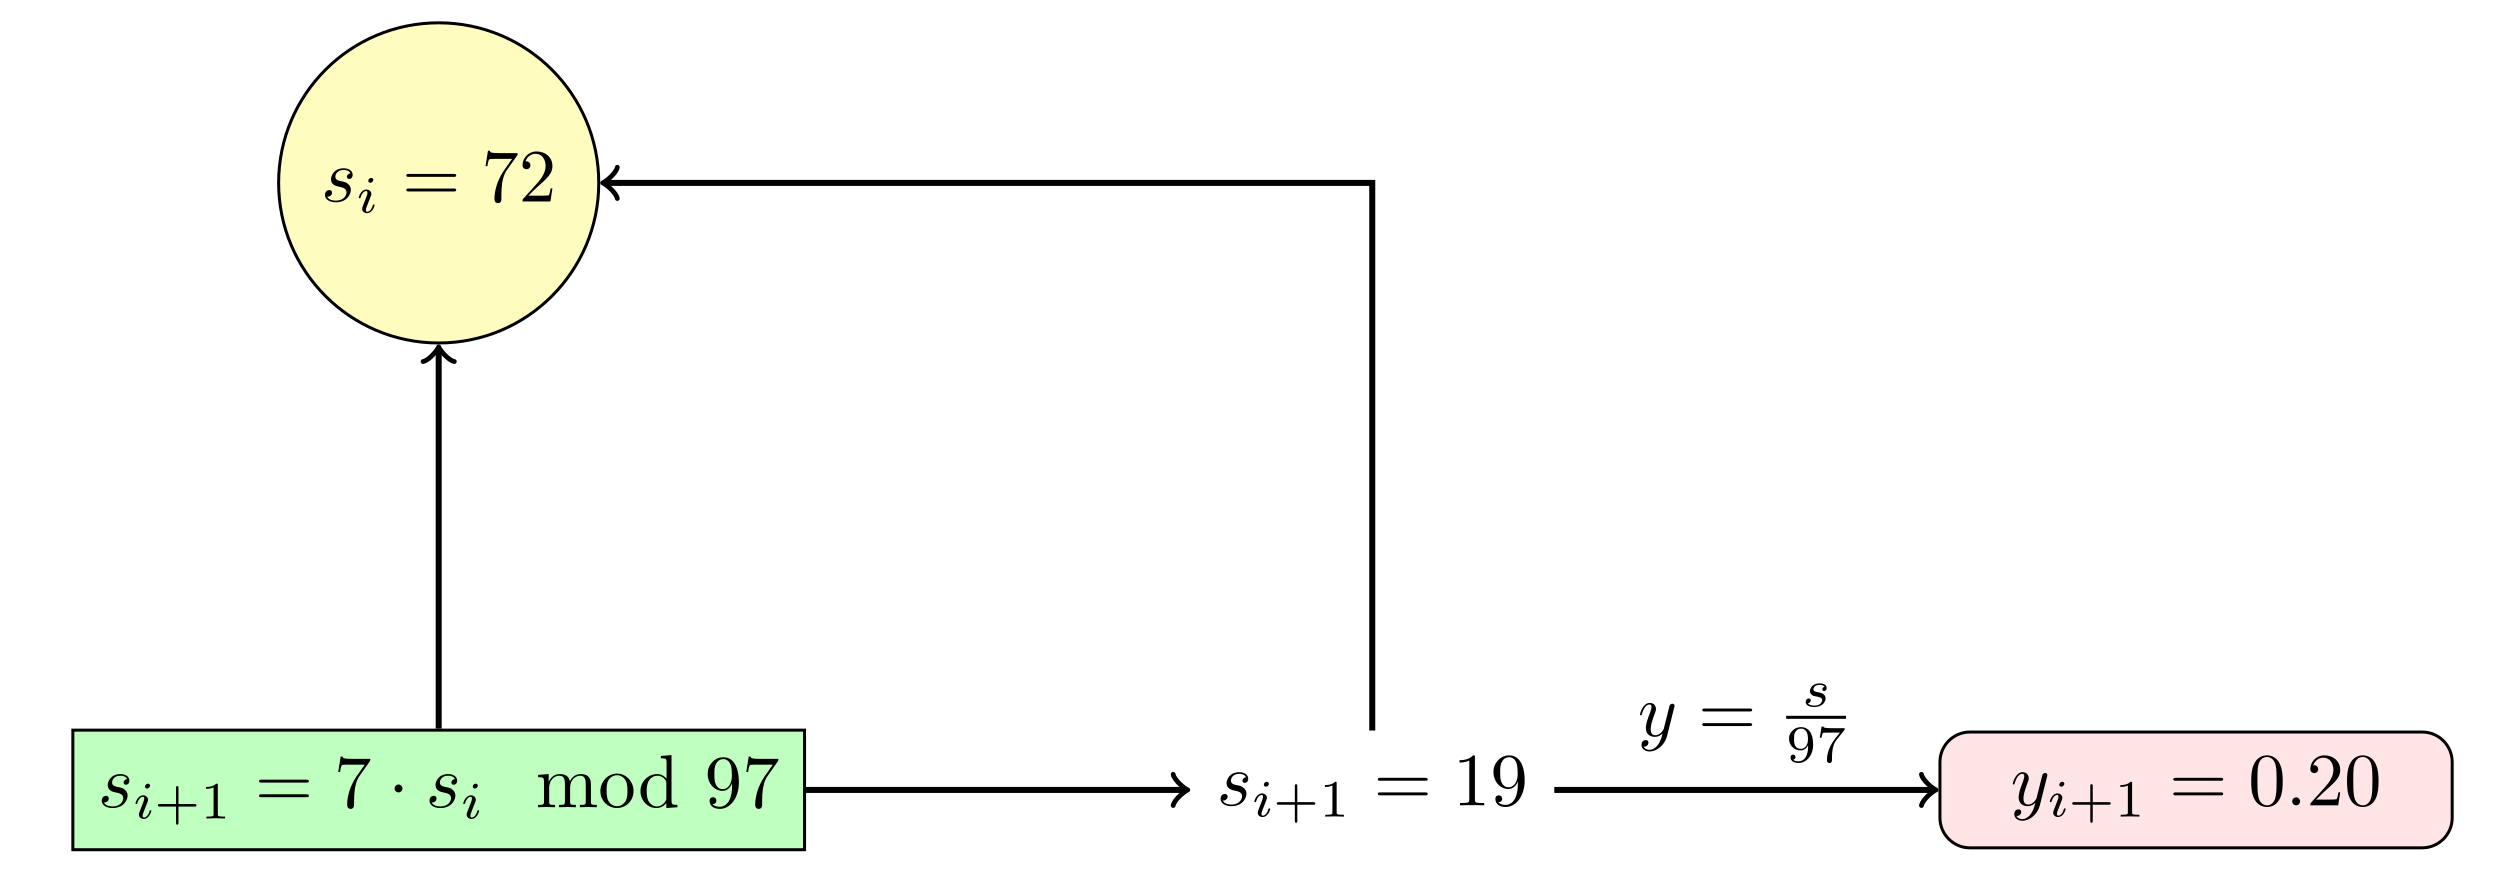
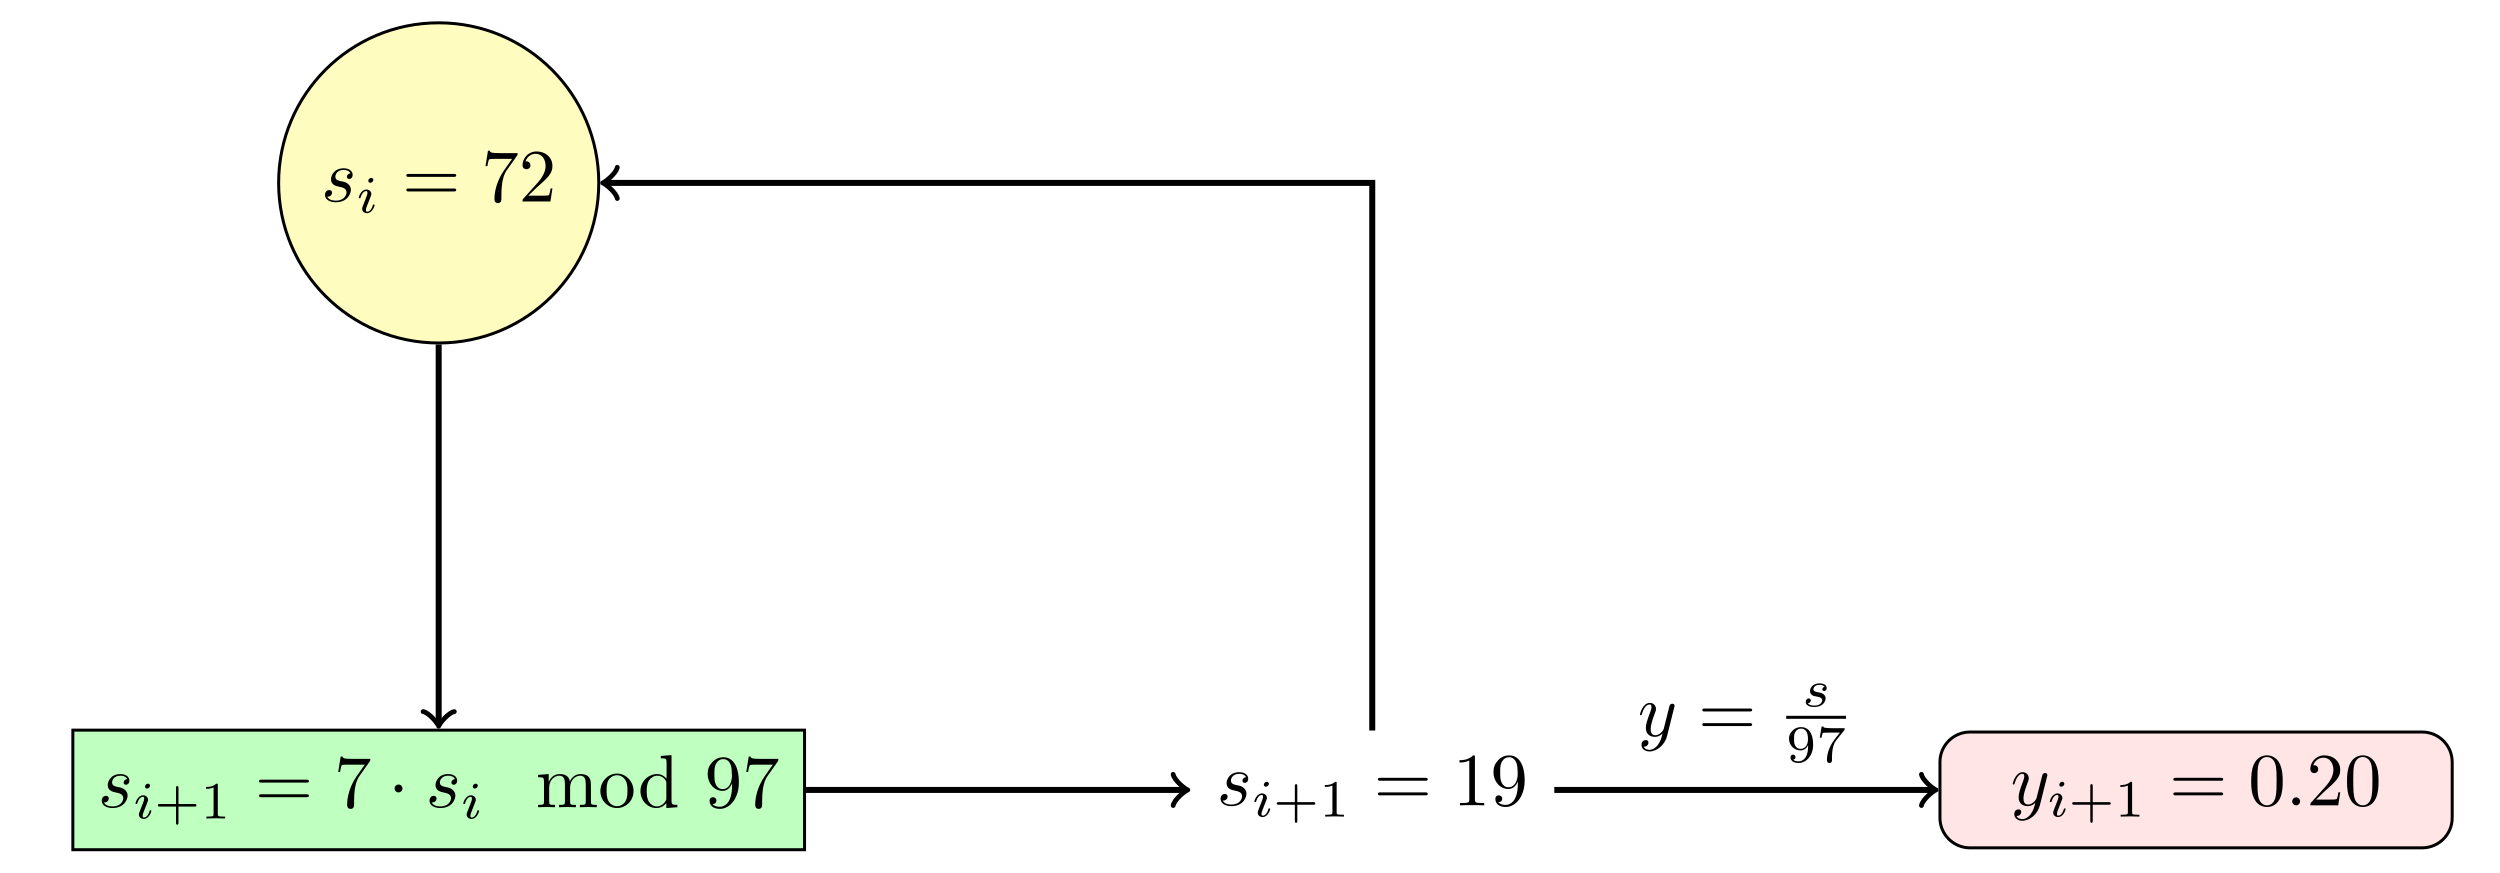
<svg xmlns="http://www.w3.org/2000/svg" xmlns:xlink="http://www.w3.org/1999/xlink" width="332.049" height="115.894" viewBox="0 0 332.049 115.894">
  <defs>
    <g>
      <g id="glyph-0-0">
        <path d="M 3.891 -3.734 C 3.625 -3.719 3.422 -3.5 3.422 -3.281 C 3.422 -3.141 3.516 -2.984 3.734 -2.984 C 3.953 -2.984 4.188 -3.156 4.188 -3.547 C 4.188 -4 3.766 -4.406 3 -4.406 C 1.688 -4.406 1.312 -3.391 1.312 -2.953 C 1.312 -2.172 2.047 -2.031 2.344 -1.969 C 2.859 -1.859 3.375 -1.75 3.375 -1.203 C 3.375 -0.953 3.156 -0.109 1.953 -0.109 C 1.812 -0.109 1.047 -0.109 0.812 -0.641 C 1.203 -0.594 1.453 -0.891 1.453 -1.172 C 1.453 -1.391 1.281 -1.516 1.078 -1.516 C 0.812 -1.516 0.516 -1.312 0.516 -0.859 C 0.516 -0.297 1.094 0.109 1.938 0.109 C 3.562 0.109 3.953 -1.094 3.953 -1.547 C 3.953 -1.906 3.766 -2.156 3.641 -2.266 C 3.375 -2.547 3.078 -2.609 2.641 -2.688 C 2.281 -2.766 1.891 -2.844 1.891 -3.297 C 1.891 -3.578 2.125 -4.188 3 -4.188 C 3.25 -4.188 3.75 -4.109 3.891 -3.734 Z M 3.891 -3.734 " />
      </g>
      <g id="glyph-0-1">
        <path d="M 4.844 -3.797 C 4.891 -3.938 4.891 -3.953 4.891 -4.031 C 4.891 -4.203 4.75 -4.297 4.594 -4.297 C 4.5 -4.297 4.344 -4.234 4.25 -4.094 C 4.234 -4.031 4.141 -3.734 4.109 -3.547 C 4.031 -3.297 3.969 -3.016 3.906 -2.75 L 3.453 -0.953 C 3.422 -0.812 2.984 -0.109 2.328 -0.109 C 1.828 -0.109 1.719 -0.547 1.719 -0.922 C 1.719 -1.375 1.891 -2 2.219 -2.875 C 2.375 -3.281 2.422 -3.391 2.422 -3.594 C 2.422 -4.031 2.109 -4.406 1.609 -4.406 C 0.656 -4.406 0.297 -2.953 0.297 -2.875 C 0.297 -2.766 0.391 -2.766 0.406 -2.766 C 0.516 -2.766 0.516 -2.797 0.562 -2.953 C 0.844 -3.891 1.234 -4.188 1.578 -4.188 C 1.656 -4.188 1.828 -4.188 1.828 -3.875 C 1.828 -3.625 1.719 -3.359 1.656 -3.172 C 1.25 -2.109 1.078 -1.547 1.078 -1.078 C 1.078 -0.188 1.703 0.109 2.297 0.109 C 2.688 0.109 3.016 -0.062 3.297 -0.344 C 3.172 0.172 3.047 0.672 2.656 1.203 C 2.391 1.531 2.016 1.828 1.562 1.828 C 1.422 1.828 0.969 1.797 0.797 1.406 C 0.953 1.406 1.094 1.406 1.219 1.281 C 1.328 1.203 1.422 1.062 1.422 0.875 C 1.422 0.562 1.156 0.531 1.062 0.531 C 0.828 0.531 0.5 0.688 0.5 1.172 C 0.5 1.672 0.938 2.047 1.562 2.047 C 2.578 2.047 3.609 1.141 3.891 0.016 Z M 4.844 -3.797 " />
      </g>
      <g id="glyph-0-2">
        <path d="M 1.906 -0.531 C 1.906 -0.812 1.672 -1.062 1.391 -1.062 C 1.094 -1.062 0.859 -0.812 0.859 -0.531 C 0.859 -0.234 1.094 0 1.391 0 C 1.672 0 1.906 -0.234 1.906 -0.531 Z M 1.906 -0.531 " />
      </g>
      <g id="glyph-1-0">
        <path d="M 2.266 -4.359 C 2.266 -4.469 2.172 -4.625 1.984 -4.625 C 1.797 -4.625 1.594 -4.438 1.594 -4.234 C 1.594 -4.125 1.672 -3.969 1.875 -3.969 C 2.062 -3.969 2.266 -4.172 2.266 -4.359 Z M 0.844 -0.812 C 0.812 -0.719 0.781 -0.641 0.781 -0.516 C 0.781 -0.188 1.047 0.062 1.438 0.062 C 2.125 0.062 2.438 -0.891 2.438 -1 C 2.438 -1.094 2.344 -1.094 2.328 -1.094 C 2.234 -1.094 2.219 -1.047 2.188 -0.969 C 2.031 -0.406 1.734 -0.125 1.453 -0.125 C 1.312 -0.125 1.281 -0.219 1.281 -0.375 C 1.281 -0.531 1.328 -0.656 1.391 -0.812 C 1.469 -1 1.547 -1.188 1.609 -1.375 C 1.672 -1.547 1.938 -2.172 1.953 -2.266 C 1.984 -2.328 2 -2.406 2 -2.484 C 2 -2.812 1.719 -3.078 1.344 -3.078 C 0.641 -3.078 0.328 -2.125 0.328 -2 C 0.328 -1.922 0.422 -1.922 0.453 -1.922 C 0.547 -1.922 0.547 -1.953 0.578 -2.031 C 0.75 -2.625 1.062 -2.875 1.312 -2.875 C 1.422 -2.875 1.484 -2.828 1.484 -2.641 C 1.484 -2.469 1.453 -2.375 1.281 -1.938 Z M 0.844 -0.812 " />
      </g>
      <g id="glyph-1-1">
        <path d="M 3 -2.625 C 2.828 -2.578 2.703 -2.438 2.703 -2.297 C 2.703 -2.125 2.844 -2.062 2.938 -2.062 C 3.016 -2.062 3.281 -2.109 3.281 -2.469 C 3.281 -2.922 2.781 -3.078 2.344 -3.078 C 1.266 -3.078 1.062 -2.266 1.062 -2.062 C 1.062 -1.797 1.219 -1.625 1.312 -1.547 C 1.484 -1.406 1.609 -1.375 2.094 -1.297 C 2.25 -1.266 2.688 -1.188 2.688 -0.844 C 2.688 -0.719 2.609 -0.453 2.328 -0.281 C 2.047 -0.125 1.703 -0.125 1.625 -0.125 C 1.344 -0.125 0.953 -0.188 0.781 -0.422 C 1.016 -0.453 1.172 -0.625 1.172 -0.812 C 1.172 -0.984 1.047 -1.078 0.906 -1.078 C 0.703 -1.078 0.5 -0.906 0.5 -0.609 C 0.5 -0.188 0.938 0.062 1.609 0.062 C 2.906 0.062 3.141 -0.812 3.141 -1.078 C 3.141 -1.719 2.438 -1.844 2.172 -1.891 C 2.109 -1.906 1.938 -1.938 1.891 -1.953 C 1.641 -2 1.516 -2.141 1.516 -2.297 C 1.516 -2.453 1.641 -2.641 1.797 -2.75 C 1.984 -2.859 2.219 -2.875 2.344 -2.875 C 2.484 -2.875 2.844 -2.859 3 -2.625 Z M 3 -2.625 " />
      </g>
      <g id="glyph-2-0">
        <path d="M 3.219 -1.578 L 5.359 -1.578 C 5.453 -1.578 5.609 -1.578 5.609 -1.734 C 5.609 -1.922 5.453 -1.922 5.359 -1.922 L 3.219 -1.922 L 3.219 -4.062 C 3.219 -4.141 3.219 -4.312 3.062 -4.312 C 2.891 -4.312 2.891 -4.156 2.891 -4.062 L 2.891 -1.922 L 0.75 -1.922 C 0.656 -1.922 0.484 -1.922 0.484 -1.75 C 0.484 -1.578 0.641 -1.578 0.75 -1.578 L 2.891 -1.578 L 2.891 0.562 C 2.891 0.656 2.891 0.828 3.047 0.828 C 3.219 0.828 3.219 0.656 3.219 0.562 Z M 3.219 -1.578 " />
      </g>
      <g id="glyph-2-1">
        <path d="M 2.328 -4.438 C 2.328 -4.625 2.328 -4.625 2.125 -4.625 C 1.672 -4.188 1.047 -4.188 0.766 -4.188 L 0.766 -3.938 C 0.922 -3.938 1.391 -3.938 1.766 -4.125 L 1.766 -0.578 C 1.766 -0.344 1.766 -0.25 1.078 -0.25 L 0.812 -0.25 L 0.812 0 C 0.938 0 1.797 -0.031 2.047 -0.031 C 2.266 -0.031 3.141 0 3.297 0 L 3.297 -0.25 L 3.031 -0.25 C 2.328 -0.25 2.328 -0.344 2.328 -0.578 Z M 2.328 -4.438 " />
      </g>
      <g id="glyph-2-2">
        <path d="M 2.906 -2.078 C 2.906 -0.344 2.062 -0.078 1.641 -0.078 C 1.484 -0.078 1.109 -0.094 0.922 -0.312 C 1.219 -0.344 1.234 -0.578 1.234 -0.641 C 1.234 -0.812 1.109 -0.969 0.906 -0.969 C 0.703 -0.969 0.578 -0.828 0.578 -0.625 C 0.578 -0.156 0.969 0.141 1.641 0.141 C 2.641 0.141 3.578 -0.797 3.578 -2.297 C 3.578 -4.016 2.812 -4.625 2 -4.625 C 1.766 -4.625 1.297 -4.594 0.891 -4.203 C 0.656 -3.969 0.375 -3.703 0.375 -3.078 C 0.375 -2.188 1.078 -1.531 1.891 -1.531 C 2.453 -1.531 2.75 -1.906 2.906 -2.219 Z M 1.938 -1.734 C 1.656 -1.734 1.406 -1.812 1.203 -2.141 C 1.047 -2.391 1.047 -2.688 1.047 -3.078 C 1.047 -3.484 1.047 -3.75 1.25 -4.031 C 1.422 -4.281 1.641 -4.422 2 -4.422 C 2.359 -4.422 2.578 -4.203 2.688 -4.016 C 2.875 -3.734 2.891 -3.234 2.891 -3 C 2.891 -2.094 2.375 -1.734 1.938 -1.734 Z M 1.938 -1.734 " />
      </g>
      <g id="glyph-2-3">
        <path d="M 3.734 -4.203 C 3.797 -4.297 3.797 -4.312 3.797 -4.484 L 1.969 -4.484 C 1.688 -4.484 1.609 -4.5 1.359 -4.516 C 1 -4.547 0.984 -4.594 0.969 -4.703 L 0.734 -4.703 L 0.484 -3.219 L 0.719 -3.219 C 0.734 -3.328 0.812 -3.781 0.922 -3.859 C 0.969 -3.891 1.547 -3.891 1.641 -3.891 L 3.156 -3.891 C 2.938 -3.609 2.578 -3.172 2.438 -2.969 C 1.531 -1.781 1.438 -0.672 1.438 -0.266 C 1.438 -0.188 1.438 0.141 1.766 0.141 C 2.109 0.141 2.109 -0.172 2.109 -0.266 L 2.109 -0.547 C 2.109 -1.891 2.391 -2.516 2.688 -2.891 Z M 3.734 -4.203 " />
      </g>
      <g id="glyph-3-0">
        <path d="M 6.844 -3.266 C 7 -3.266 7.188 -3.266 7.188 -3.453 C 7.188 -3.656 7 -3.656 6.859 -3.656 L 0.891 -3.656 C 0.75 -3.656 0.562 -3.656 0.562 -3.453 C 0.562 -3.266 0.75 -3.266 0.891 -3.266 Z M 6.859 -1.328 C 7 -1.328 7.188 -1.328 7.188 -1.531 C 7.188 -1.719 7 -1.719 6.844 -1.719 L 0.891 -1.719 C 0.75 -1.719 0.562 -1.719 0.562 -1.531 C 0.562 -1.328 0.75 -1.328 0.891 -1.328 Z M 6.859 -1.328 " />
      </g>
      <g id="glyph-3-1">
        <path d="M 4.75 -6.078 C 4.828 -6.188 4.828 -6.203 4.828 -6.422 L 2.406 -6.422 C 1.203 -6.422 1.172 -6.547 1.141 -6.734 L 0.891 -6.734 L 0.562 -4.688 L 0.812 -4.688 C 0.844 -4.844 0.922 -5.469 1.062 -5.594 C 1.125 -5.656 1.906 -5.656 2.031 -5.656 L 4.094 -5.656 C 3.984 -5.5 3.203 -4.406 2.984 -4.078 C 2.078 -2.734 1.75 -1.344 1.75 -0.328 C 1.75 -0.234 1.75 0.219 2.219 0.219 C 2.672 0.219 2.672 -0.234 2.672 -0.328 L 2.672 -0.844 C 2.672 -1.391 2.703 -1.938 2.781 -2.469 C 2.828 -2.703 2.953 -3.562 3.406 -4.172 Z M 4.75 -6.078 " />
      </g>
      <g id="glyph-3-2">
        <path d="M 1.094 -3.422 L 1.094 -0.75 C 1.094 -0.312 0.984 -0.312 0.312 -0.312 L 0.312 0 C 0.672 -0.016 1.172 -0.031 1.453 -0.031 C 1.703 -0.031 2.219 -0.016 2.562 0 L 2.562 -0.312 C 1.891 -0.312 1.781 -0.312 1.781 -0.75 L 1.781 -2.594 C 1.781 -3.625 2.5 -4.188 3.125 -4.188 C 3.766 -4.188 3.875 -3.656 3.875 -3.078 L 3.875 -0.75 C 3.875 -0.312 3.766 -0.312 3.094 -0.312 L 3.094 0 C 3.438 -0.016 3.953 -0.031 4.219 -0.031 C 4.469 -0.031 5 -0.016 5.328 0 L 5.328 -0.312 C 4.672 -0.312 4.562 -0.312 4.562 -0.75 L 4.562 -2.594 C 4.562 -3.625 5.266 -4.188 5.906 -4.188 C 6.531 -4.188 6.641 -3.656 6.641 -3.078 L 6.641 -0.75 C 6.641 -0.312 6.531 -0.312 5.859 -0.312 L 5.859 0 C 6.203 -0.016 6.719 -0.031 6.984 -0.031 C 7.25 -0.031 7.766 -0.016 8.109 0 L 8.109 -0.312 C 7.594 -0.312 7.344 -0.312 7.328 -0.609 L 7.328 -2.516 C 7.328 -3.375 7.328 -3.672 7.016 -4.031 C 6.875 -4.203 6.547 -4.406 5.969 -4.406 C 5.141 -4.406 4.688 -3.812 4.531 -3.422 C 4.391 -4.297 3.656 -4.406 3.203 -4.406 C 2.469 -4.406 2 -3.984 1.719 -3.359 L 1.719 -4.406 L 0.312 -4.297 L 0.312 -3.984 C 1.016 -3.984 1.094 -3.922 1.094 -3.422 Z M 1.094 -3.422 " />
      </g>
      <g id="glyph-3-3">
        <path d="M 4.688 -2.141 C 4.688 -3.406 3.703 -4.469 2.5 -4.469 C 1.25 -4.469 0.281 -3.375 0.281 -2.141 C 0.281 -0.844 1.312 0.109 2.484 0.109 C 3.688 0.109 4.688 -0.875 4.688 -2.141 Z M 2.5 -0.141 C 2.062 -0.141 1.625 -0.344 1.359 -0.812 C 1.109 -1.25 1.109 -1.859 1.109 -2.219 C 1.109 -2.609 1.109 -3.141 1.344 -3.578 C 1.609 -4.031 2.078 -4.25 2.484 -4.25 C 2.922 -4.25 3.344 -4.031 3.609 -3.594 C 3.875 -3.172 3.875 -2.594 3.875 -2.219 C 3.875 -1.859 3.875 -1.312 3.656 -0.875 C 3.422 -0.422 2.984 -0.141 2.5 -0.141 Z M 2.5 -0.141 " />
      </g>
      <g id="glyph-3-4">
        <path d="M 3.781 -0.547 L 3.781 0.109 L 5.25 0 L 5.25 -0.312 C 4.562 -0.312 4.469 -0.375 4.469 -0.875 L 4.469 -6.922 L 3.047 -6.812 L 3.047 -6.5 C 3.734 -6.5 3.812 -6.438 3.812 -5.938 L 3.812 -3.781 C 3.531 -4.141 3.094 -4.406 2.562 -4.406 C 1.391 -4.406 0.344 -3.422 0.344 -2.141 C 0.344 -0.875 1.312 0.109 2.453 0.109 C 3.094 0.109 3.531 -0.234 3.781 -0.547 Z M 3.781 -3.219 L 3.781 -1.172 C 3.781 -1 3.781 -0.984 3.672 -0.812 C 3.375 -0.328 2.938 -0.109 2.5 -0.109 C 2.047 -0.109 1.688 -0.375 1.453 -0.75 C 1.203 -1.156 1.172 -1.719 1.172 -2.141 C 1.172 -2.5 1.188 -3.094 1.469 -3.547 C 1.688 -3.859 2.062 -4.188 2.609 -4.188 C 2.953 -4.188 3.375 -4.031 3.672 -3.594 C 3.781 -3.422 3.781 -3.406 3.781 -3.219 Z M 3.781 -3.219 " />
      </g>
      <g id="glyph-3-5">
        <path d="M 3.656 -3.172 L 3.656 -2.844 C 3.656 -0.516 2.625 -0.062 2.047 -0.062 C 1.875 -0.062 1.328 -0.078 1.062 -0.422 C 1.5 -0.422 1.578 -0.703 1.578 -0.875 C 1.578 -1.188 1.344 -1.328 1.125 -1.328 C 0.969 -1.328 0.672 -1.25 0.672 -0.859 C 0.672 -0.188 1.203 0.219 2.047 0.219 C 3.344 0.219 4.562 -1.141 4.562 -3.281 C 4.562 -5.969 3.406 -6.641 2.516 -6.641 C 1.969 -6.641 1.484 -6.453 1.062 -6.016 C 0.641 -5.562 0.422 -5.141 0.422 -4.391 C 0.422 -3.156 1.297 -2.172 2.406 -2.172 C 3.016 -2.172 3.422 -2.594 3.656 -3.172 Z M 2.422 -2.406 C 2.266 -2.406 1.797 -2.406 1.5 -3.031 C 1.312 -3.406 1.312 -3.891 1.312 -4.391 C 1.312 -4.922 1.312 -5.391 1.531 -5.766 C 1.797 -6.266 2.172 -6.391 2.516 -6.391 C 2.984 -6.391 3.312 -6.047 3.484 -5.609 C 3.594 -5.281 3.641 -4.656 3.641 -4.203 C 3.641 -3.375 3.297 -2.406 2.422 -2.406 Z M 2.422 -2.406 " />
      </g>
      <g id="glyph-3-6">
        <path d="M 1.266 -0.766 L 2.328 -1.797 C 3.875 -3.172 4.469 -3.703 4.469 -4.703 C 4.469 -5.844 3.578 -6.641 2.359 -6.641 C 1.234 -6.641 0.5 -5.719 0.5 -4.828 C 0.5 -4.281 1 -4.281 1.031 -4.281 C 1.203 -4.281 1.547 -4.391 1.547 -4.812 C 1.547 -5.062 1.359 -5.328 1.016 -5.328 C 0.938 -5.328 0.922 -5.328 0.891 -5.312 C 1.109 -5.969 1.656 -6.328 2.234 -6.328 C 3.141 -6.328 3.562 -5.516 3.562 -4.703 C 3.562 -3.906 3.078 -3.125 2.516 -2.5 L 0.609 -0.375 C 0.5 -0.266 0.5 -0.234 0.5 0 L 4.203 0 L 4.469 -1.734 L 4.234 -1.734 C 4.172 -1.438 4.109 -1 4 -0.844 C 3.938 -0.766 3.281 -0.766 3.062 -0.766 Z M 1.266 -0.766 " />
      </g>
      <g id="glyph-3-7">
        <path d="M 2.938 -6.375 C 2.938 -6.625 2.938 -6.641 2.703 -6.641 C 2.078 -6 1.203 -6 0.891 -6 L 0.891 -5.688 C 1.094 -5.688 1.672 -5.688 2.188 -5.953 L 2.188 -0.781 C 2.188 -0.422 2.156 -0.312 1.266 -0.312 L 0.953 -0.312 L 0.953 0 C 1.297 -0.031 2.156 -0.031 2.562 -0.031 C 2.953 -0.031 3.828 -0.031 4.172 0 L 4.172 -0.312 L 3.859 -0.312 C 2.953 -0.312 2.938 -0.422 2.938 -0.781 Z M 2.938 -6.375 " />
      </g>
      <g id="glyph-3-8">
        <path d="M 4.578 -3.188 C 4.578 -3.984 4.531 -4.781 4.188 -5.516 C 3.734 -6.484 2.906 -6.641 2.5 -6.641 C 1.891 -6.641 1.172 -6.375 0.75 -5.453 C 0.438 -4.766 0.391 -3.984 0.391 -3.188 C 0.391 -2.438 0.422 -1.547 0.844 -0.781 C 1.266 0.016 2 0.219 2.484 0.219 C 3.016 0.219 3.781 0.016 4.219 -0.938 C 4.531 -1.625 4.578 -2.406 4.578 -3.188 Z M 2.484 0 C 2.094 0 1.5 -0.25 1.328 -1.203 C 1.219 -1.797 1.219 -2.719 1.219 -3.312 C 1.219 -3.953 1.219 -4.609 1.297 -5.141 C 1.484 -6.328 2.234 -6.422 2.484 -6.422 C 2.812 -6.422 3.469 -6.234 3.656 -5.25 C 3.766 -4.688 3.766 -3.938 3.766 -3.312 C 3.766 -2.562 3.766 -1.891 3.656 -1.25 C 3.5 -0.297 2.938 0 2.484 0 Z M 2.484 0 " />
      </g>
      <g id="glyph-4-0">
        <path d="M 1.906 -2.5 C 1.906 -2.781 1.672 -3.016 1.391 -3.016 C 1.094 -3.016 0.859 -2.781 0.859 -2.5 C 0.859 -2.203 1.094 -1.969 1.391 -1.969 C 1.672 -1.969 1.906 -2.203 1.906 -2.5 Z M 1.906 -2.5 " />
      </g>
    </g>
    <clipPath id="clip-0">
      <path clip-rule="nonzero" d="M 252 91 L 332 91 L 332 115.895 L 252 115.895 Z M 252 91 " />
    </clipPath>
  </defs>
  <path fill-rule="nonzero" fill="rgb(75%, 100%, 75%)" fill-opacity="1" stroke-width="0.399" stroke-linecap="butt" stroke-linejoin="miter" stroke="rgb(0%, 0%, 0%)" stroke-opacity="1" stroke-miterlimit="10" d="M -48.591 -7.941 L 48.592 -7.941 L 48.592 7.941 L -48.591 7.941 Z M -48.591 -7.941 " transform="matrix(1, 0, 0, -1, 58.267, 104.918)" />
  <g fill="rgb(0%, 0%, 0%)" fill-opacity="1">
    <use xlink:href="#glyph-0-0" x="12.996" y="107.215" />
  </g>
  <g fill="rgb(0%, 0%, 0%)" fill-opacity="1">
    <use xlink:href="#glyph-1-0" x="17.666" y="108.709" />
  </g>
  <g fill="rgb(0%, 0%, 0%)" fill-opacity="1">
    <use xlink:href="#glyph-2-0" x="20.485" y="108.709" />
    <use xlink:href="#glyph-2-1" x="26.601" y="108.709" />
  </g>
  <g fill="rgb(0%, 0%, 0%)" fill-opacity="1">
    <use xlink:href="#glyph-3-0" x="33.838" y="107.215" />
  </g>
  <g fill="rgb(0%, 0%, 0%)" fill-opacity="1">
    <use xlink:href="#glyph-3-1" x="44.357" y="107.215" />
  </g>
  <g fill="rgb(0%, 0%, 0%)" fill-opacity="1">
    <use xlink:href="#glyph-4-0" x="51.549" y="107.215" />
  </g>
  <g fill="rgb(0%, 0%, 0%)" fill-opacity="1">
    <use xlink:href="#glyph-0-0" x="56.53" y="107.215" />
  </g>
  <g fill="rgb(0%, 0%, 0%)" fill-opacity="1">
    <use xlink:href="#glyph-1-0" x="61.2" y="108.709" />
  </g>
  <g fill="rgb(0%, 0%, 0%)" fill-opacity="1">
    <use xlink:href="#glyph-3-2" x="71.159" y="107.215" />
    <use xlink:href="#glyph-3-3" x="79.461" y="107.215" />
  </g>
  <g fill="rgb(0%, 0%, 0%)" fill-opacity="1">
    <use xlink:href="#glyph-3-4" x="84.721" y="107.215" />
  </g>
  <g fill="rgb(0%, 0%, 0%)" fill-opacity="1">
    <use xlink:href="#glyph-3-5" x="93.574" y="107.215" />
    <use xlink:href="#glyph-3-1" x="98.555" y="107.215" />
  </g>
  <path fill-rule="nonzero" fill="rgb(100%, 98.724%, 75%)" fill-opacity="1" stroke-width="0.399" stroke-linecap="butt" stroke-linejoin="miter" stroke="rgb(0%, 0%, 0%)" stroke-opacity="1" stroke-miterlimit="10" d="M 21.26 80.625 C 21.26 92.367 11.741 101.887 -0.001 101.887 C -11.744 101.887 -21.259 92.367 -21.259 80.625 C -21.259 68.883 -11.744 59.363 -0.001 59.363 C 11.741 59.363 21.26 68.883 21.26 80.625 Z M 21.26 80.625 " transform="matrix(1, 0, 0, -1, 58.267, 104.918)" />
  <g fill="rgb(0%, 0%, 0%)" fill-opacity="1">
    <use xlink:href="#glyph-0-0" x="42.65" y="26.757" />
  </g>
  <g fill="rgb(0%, 0%, 0%)" fill-opacity="1">
    <use xlink:href="#glyph-1-0" x="47.32" y="28.251" />
  </g>
  <g fill="rgb(0%, 0%, 0%)" fill-opacity="1">
    <use xlink:href="#glyph-3-0" x="53.404" y="26.757" />
  </g>
  <g fill="rgb(0%, 0%, 0%)" fill-opacity="1">
    <use xlink:href="#glyph-3-1" x="63.923" y="26.757" />
    <use xlink:href="#glyph-3-6" x="68.904" y="26.757" />
  </g>
-   <path fill="none" stroke-width="0.797" stroke-linecap="butt" stroke-linejoin="miter" stroke="rgb(0%, 0%, 0%)" stroke-opacity="1" stroke-miterlimit="10" d="M -0.001 8.141 L -0.001 58.457 " transform="matrix(1, 0, 0, -1, 58.267, 104.918)" />
-   <path fill="none" stroke-width="0.638" stroke-linecap="round" stroke-linejoin="round" stroke="rgb(0%, 0%, 0%)" stroke-opacity="1" stroke-miterlimit="10" d="M -1.556 2.072 C -1.423 1.294 -0.001 0.13 0.389 0.001 C -0.001 -0.131 -1.423 -1.296 -1.556 -2.073 " transform="matrix(0, -1, -1, 0, 58.267, 46.45967)" />
+   <path fill="none" stroke-width="0.797" stroke-linecap="butt" stroke-linejoin="miter" stroke="rgb(0%, 0%, 0%)" stroke-opacity="1" stroke-miterlimit="10" d="M -0.001 59.164 L -0.001 8.848 " transform="matrix(1, 0, 0, -1, 58.267, 104.918)" />
+   <path fill="none" stroke-width="0.638" stroke-linecap="round" stroke-linejoin="round" stroke="rgb(0%, 0%, 0%)" stroke-opacity="1" stroke-miterlimit="10" d="M -1.554 2.073 C -1.425 1.296 0.001 0.131 0.388 -0.001 C 0.001 -0.13 -1.425 -1.294 -1.554 -2.072 " transform="matrix(0, 1, 1, 0, 58.267, 96.06921)" />
  <g fill="rgb(0%, 0%, 0%)" fill-opacity="1">
    <use xlink:href="#glyph-0-0" x="161.6" y="106.966" />
  </g>
  <g fill="rgb(0%, 0%, 0%)" fill-opacity="1">
    <use xlink:href="#glyph-1-0" x="166.27" y="108.46" />
  </g>
  <g fill="rgb(0%, 0%, 0%)" fill-opacity="1">
    <use xlink:href="#glyph-2-0" x="169.089" y="108.46" />
    <use xlink:href="#glyph-2-1" x="175.205" y="108.46" />
  </g>
  <g fill="rgb(0%, 0%, 0%)" fill-opacity="1">
    <use xlink:href="#glyph-3-0" x="182.442" y="106.966" />
  </g>
  <g fill="rgb(0%, 0%, 0%)" fill-opacity="1">
    <use xlink:href="#glyph-3-7" x="192.961" y="106.966" />
    <use xlink:href="#glyph-3-5" x="197.942" y="106.966" />
  </g>
  <path fill="none" stroke-width="0.797" stroke-linecap="butt" stroke-linejoin="miter" stroke="rgb(0%, 0%, 0%)" stroke-opacity="1" stroke-miterlimit="10" d="M 48.792 0 L 99.108 0 " transform="matrix(1, 0, 0, -1, 58.267, 104.918)" />
  <path fill="none" stroke-width="0.638" stroke-linecap="round" stroke-linejoin="round" stroke="rgb(0%, 0%, 0%)" stroke-opacity="1" stroke-miterlimit="10" d="M -1.554 2.07 C -1.426 1.297 0 0.129 0.387 0 C 0 -0.129 -1.426 -1.297 -1.554 -2.07 " transform="matrix(1, 0, 0, -1, 157.3748, 104.918)" />
  <path fill="none" stroke-width="0.797" stroke-linecap="butt" stroke-linejoin="miter" stroke="rgb(0%, 0%, 0%)" stroke-opacity="1" stroke-miterlimit="10" d="M 123.995 7.891 L 123.995 80.625 L 22.167 80.625 " transform="matrix(1, 0, 0, -1, 58.267, 104.918)" />
  <path fill="none" stroke-width="0.638" stroke-linecap="round" stroke-linejoin="round" stroke="rgb(0%, 0%, 0%)" stroke-opacity="1" stroke-miterlimit="10" d="M -1.555 2.07 C -1.426 1.297 0 0.129 0.387 0 C 0 -0.129 -1.426 -1.297 -1.555 -2.07 " transform="matrix(-1, 0, 0, 1, 80.43372, 24.29295)" />
  <path fill-rule="nonzero" fill="rgb(100%, 89.999%, 89.999%)" fill-opacity="1" d="M 321.715 97.227 L 261.652 97.227 C 259.449 97.227 257.664 99.008 257.664 101.211 L 257.664 108.625 C 257.664 110.828 259.449 112.609 261.652 112.609 L 321.715 112.609 C 323.914 112.609 325.699 110.828 325.699 108.625 L 325.699 101.211 C 325.699 99.008 323.914 97.227 321.715 97.227 Z M 321.715 97.227 " />
  <g clip-path="url(#clip-0)">
    <path fill="none" stroke-width="0.399" stroke-linecap="butt" stroke-linejoin="miter" stroke="rgb(0%, 0%, 0%)" stroke-opacity="1" stroke-miterlimit="10" d="M 263.448 7.691 L 203.385 7.691 C 201.182 7.691 199.397 5.91 199.397 3.707 L 199.397 -3.707 C 199.397 -5.91 201.182 -7.691 203.385 -7.691 L 263.448 -7.691 C 265.647 -7.691 267.432 -5.91 267.432 -3.707 L 267.432 3.707 C 267.432 5.91 265.647 7.691 263.448 7.691 Z M 263.448 7.691 " transform="matrix(1, 0, 0, -1, 58.267, 104.918)" />
  </g>
  <g fill="rgb(0%, 0%, 0%)" fill-opacity="1">
    <use xlink:href="#glyph-0-1" x="267.037" y="106.966" />
  </g>
  <g fill="rgb(0%, 0%, 0%)" fill-opacity="1">
    <use xlink:href="#glyph-1-0" x="271.922" y="108.46" />
  </g>
  <g fill="rgb(0%, 0%, 0%)" fill-opacity="1">
    <use xlink:href="#glyph-2-0" x="274.74" y="108.46" />
    <use xlink:href="#glyph-2-1" x="280.856" y="108.46" />
  </g>
  <g fill="rgb(0%, 0%, 0%)" fill-opacity="1">
    <use xlink:href="#glyph-3-0" x="288.093" y="106.966" />
  </g>
  <g fill="rgb(0%, 0%, 0%)" fill-opacity="1">
    <use xlink:href="#glyph-3-8" x="298.612" y="106.966" />
  </g>
  <g fill="rgb(0%, 0%, 0%)" fill-opacity="1">
    <use xlink:href="#glyph-0-2" x="303.59" y="106.966" />
  </g>
  <g fill="rgb(0%, 0%, 0%)" fill-opacity="1">
    <use xlink:href="#glyph-3-6" x="306.358" y="106.966" />
    <use xlink:href="#glyph-3-8" x="311.339" y="106.966" />
  </g>
  <path fill="none" stroke-width="0.797" stroke-linecap="butt" stroke-linejoin="miter" stroke="rgb(0%, 0%, 0%)" stroke-opacity="1" stroke-miterlimit="10" d="M 148.174 0 L 198.491 0 " transform="matrix(1, 0, 0, -1, 58.267, 104.918)" />
  <path fill="none" stroke-width="0.638" stroke-linecap="round" stroke-linejoin="round" stroke="rgb(0%, 0%, 0%)" stroke-opacity="1" stroke-miterlimit="10" d="M -1.552 2.07 C -1.423 1.297 -0.002 0.129 0.389 0 C -0.002 -0.129 -1.423 -1.297 -1.552 -2.07 " transform="matrix(1, 0, 0, -1, 256.7593, 104.918)" />
  <g fill="rgb(0%, 0%, 0%)" fill-opacity="1">
    <use xlink:href="#glyph-0-1" x="217.523" y="97.763" />
  </g>
  <g fill="rgb(0%, 0%, 0%)" fill-opacity="1">
    <use xlink:href="#glyph-3-0" x="225.532" y="97.763" />
  </g>
  <g fill="rgb(0%, 0%, 0%)" fill-opacity="1">
    <use xlink:href="#glyph-1-1" x="239.335" y="93.841" />
  </g>
  <path fill="none" stroke-width="0.398" stroke-linecap="butt" stroke-linejoin="miter" stroke="rgb(0%, 0%, 0%)" stroke-opacity="1" stroke-miterlimit="10" d="M -0.001 -0 L 7.941 -0 " transform="matrix(1, 0, 0, -1, 237.243, 95.273)" />
  <g fill="rgb(0%, 0%, 0%)" fill-opacity="1">
    <use xlink:href="#glyph-2-2" x="237.243" y="101.199" />
    <use xlink:href="#glyph-2-3" x="241.215" y="101.199" />
  </g>
</svg>
